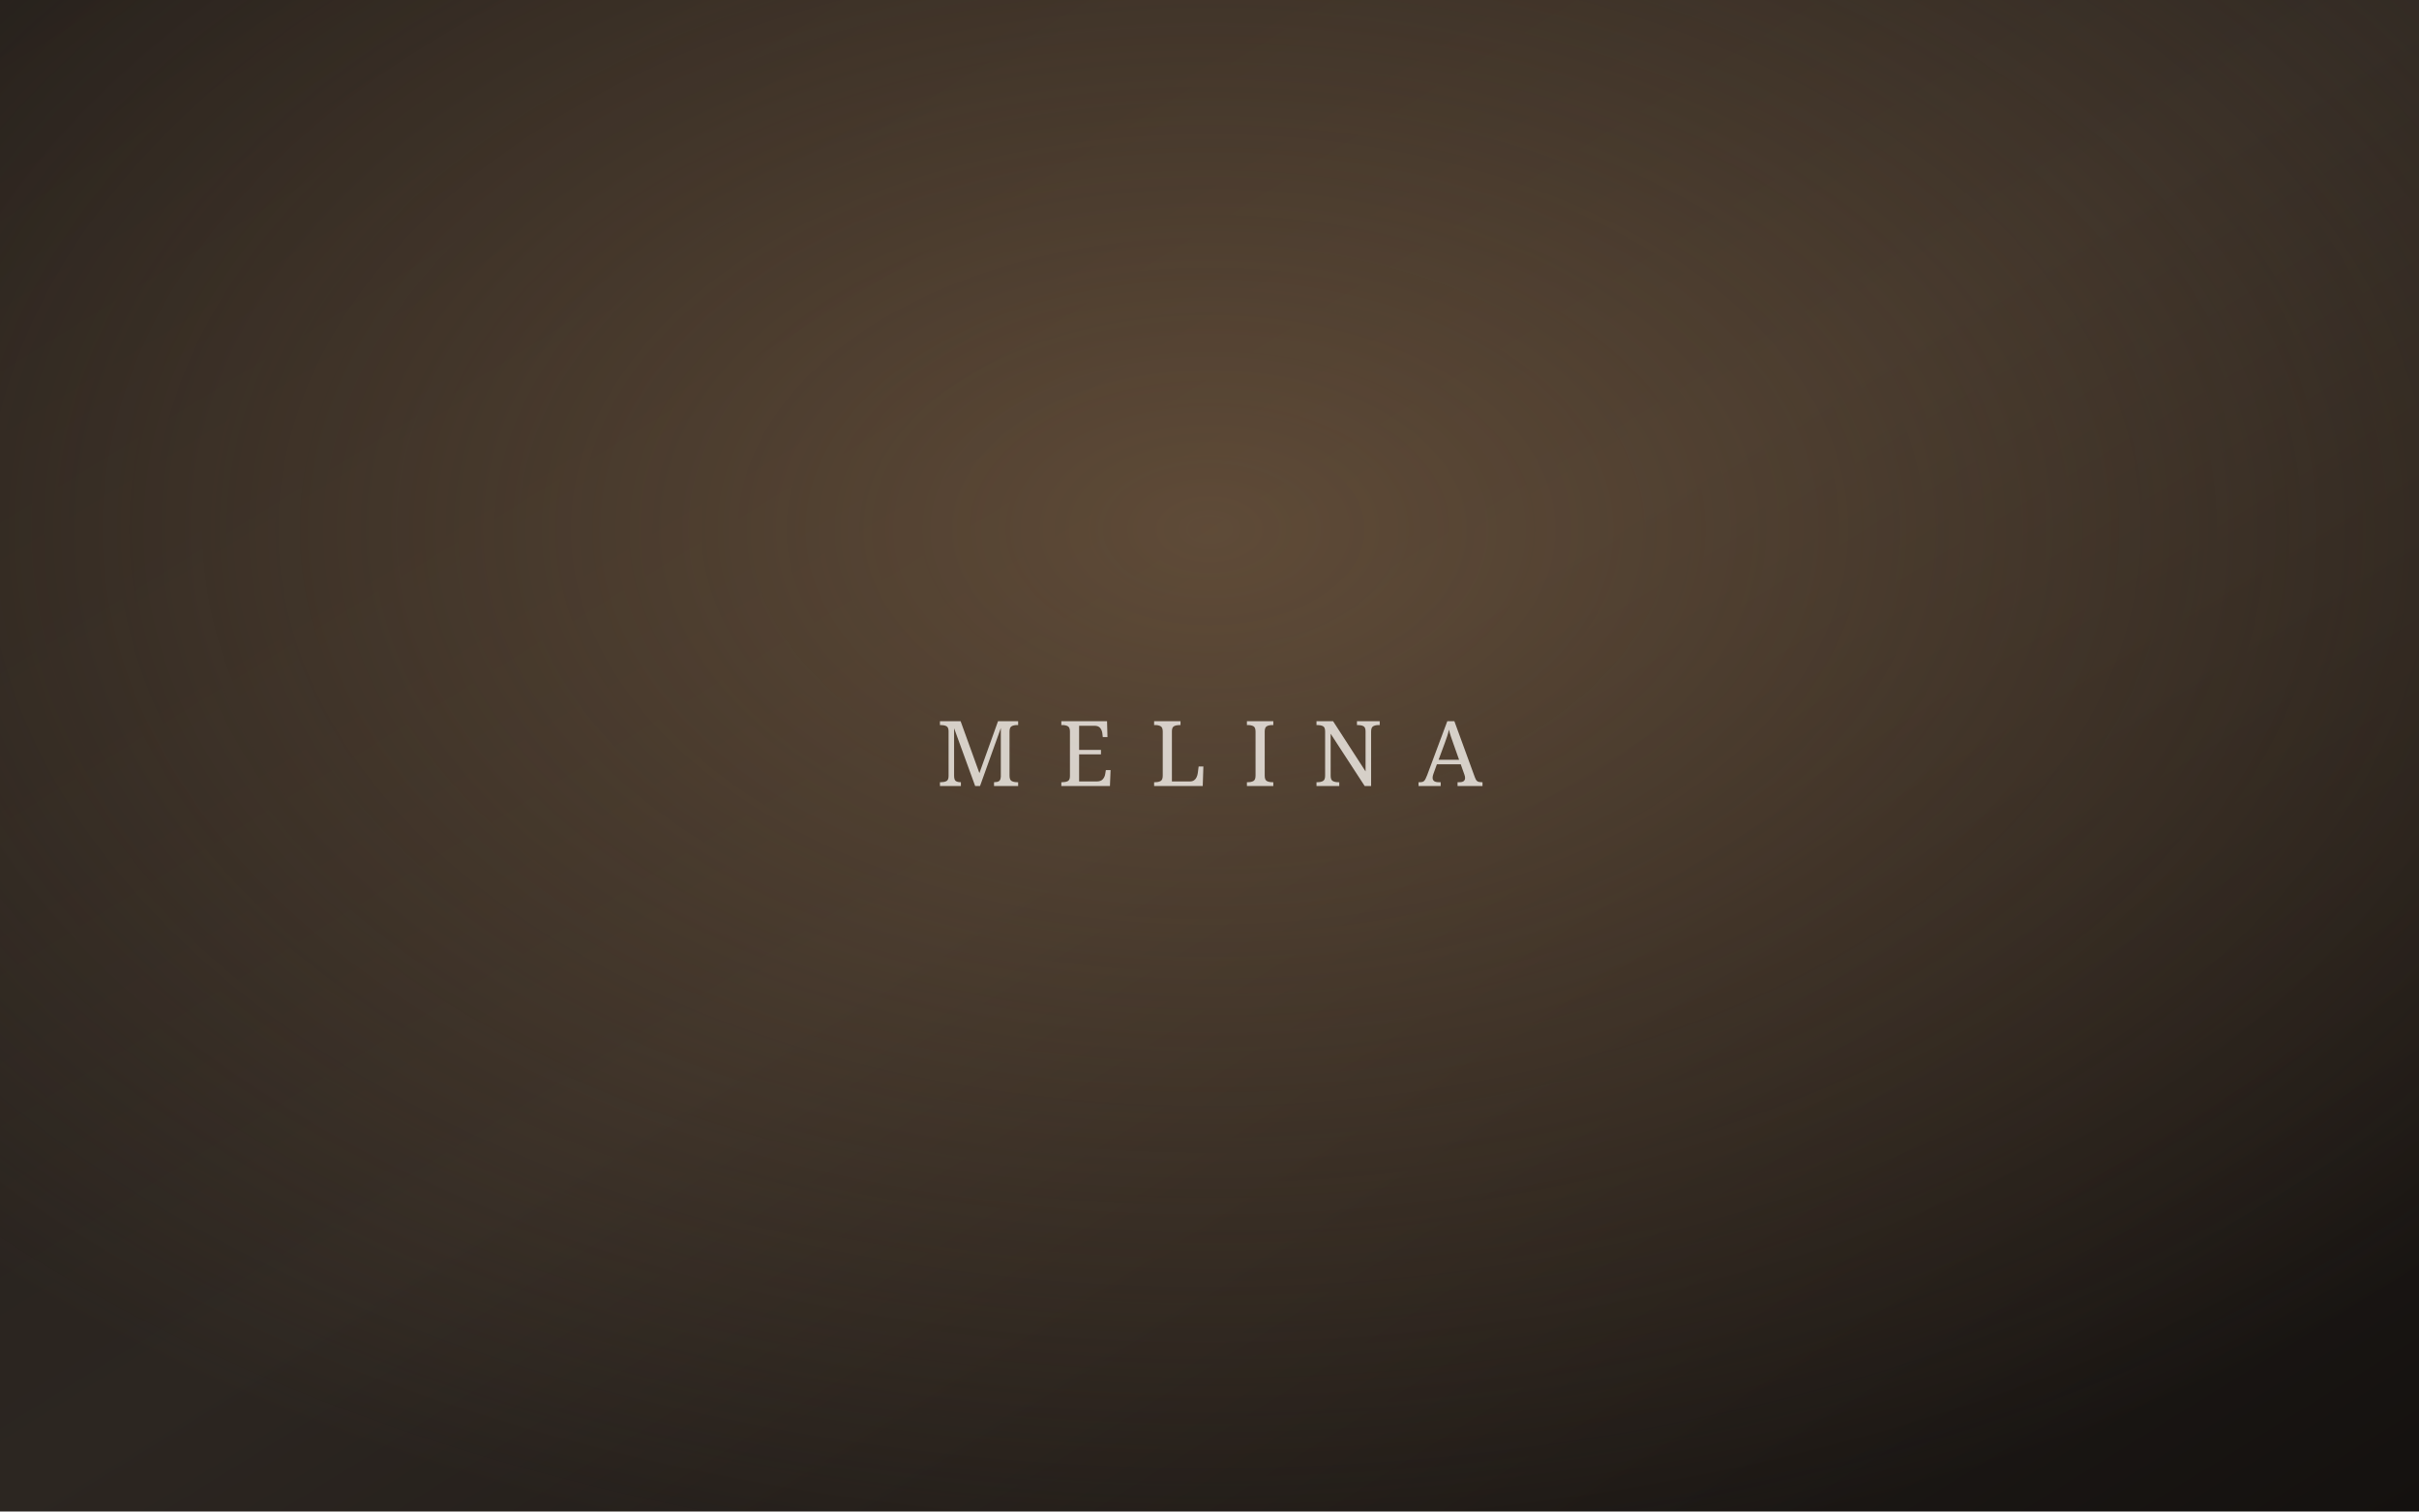
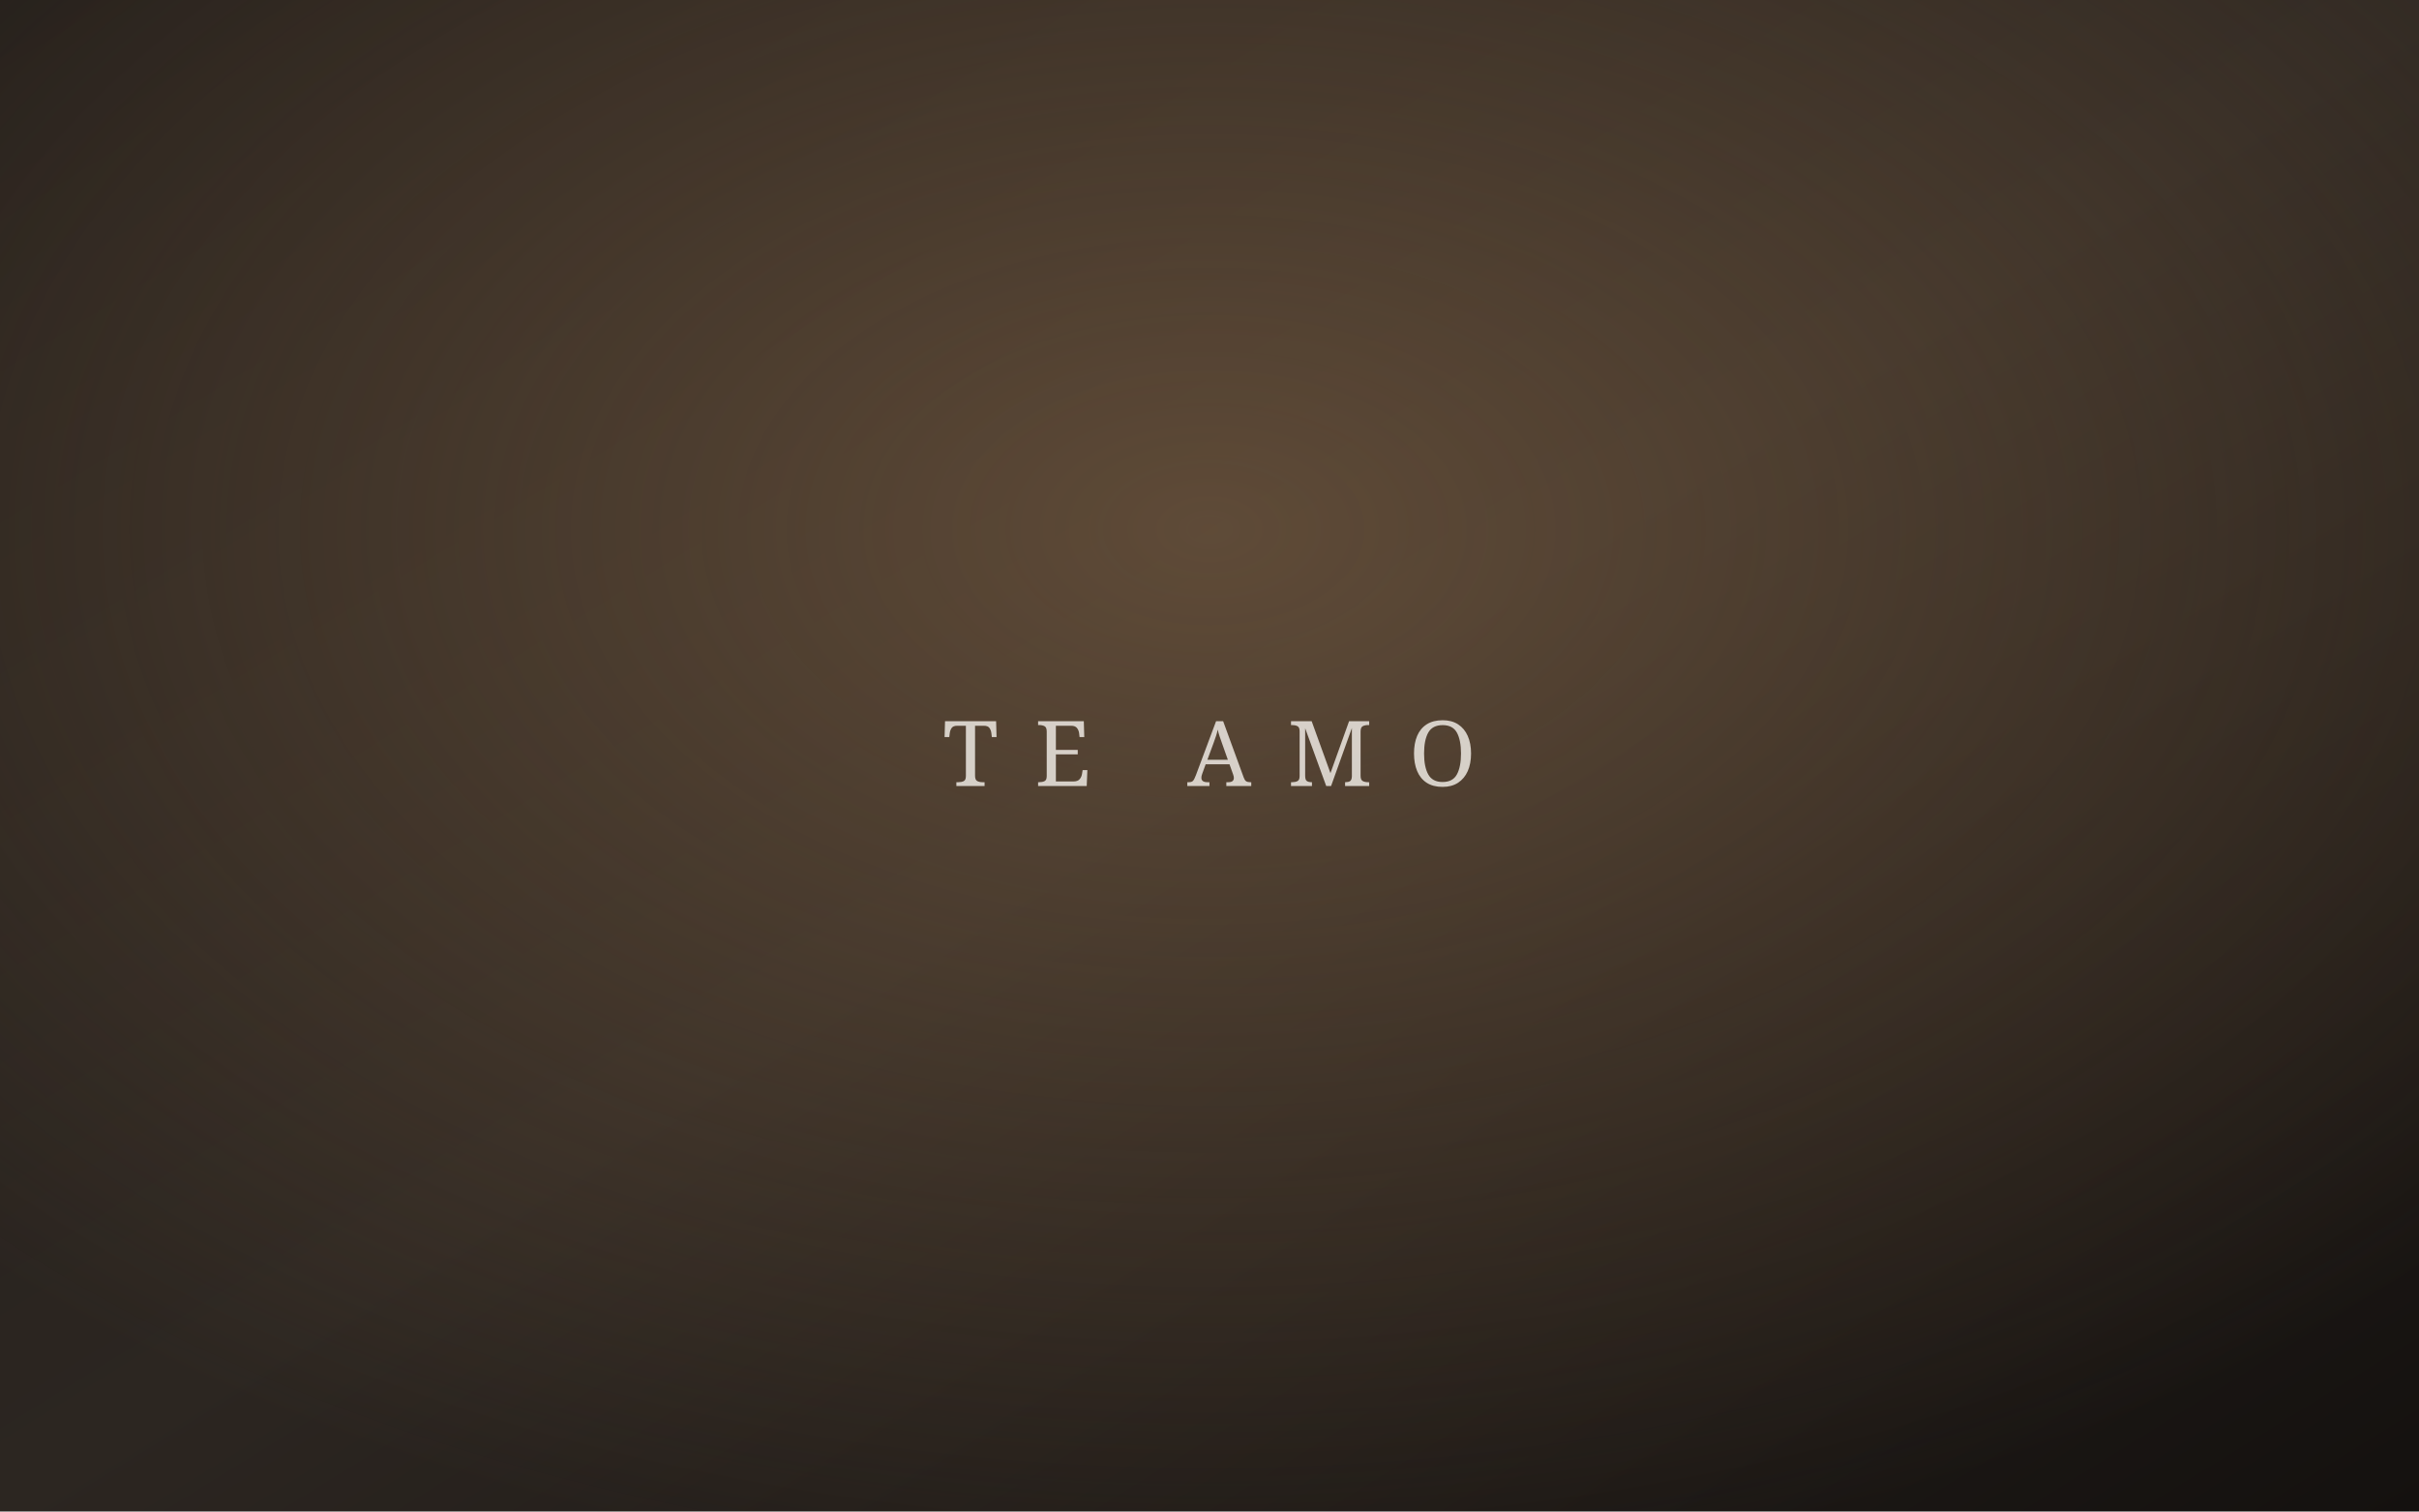
<svg xmlns="http://www.w3.org/2000/svg" viewBox="0 0 1600 1000" role="img" aria-label="Placeholder">
  <defs>
    <linearGradient id="gw" x1="0" y1="0" x2="1" y2="1">
      <stop offset="0" stop-color="#201C19" />
      <stop offset="0.5" stop-color="#2C2621" />
      <stop offset="1" stop-color="#14110F" />
    </linearGradient>
    <radialGradient id="rw" cx="0.5" cy="0.35" r="0.7">
      <stop offset="0" stop-color="#8A6A4B" stop-opacity="0.55" />
      <stop offset="1" stop-color="#8A6A4B" stop-opacity="0" />
    </radialGradient>
  </defs>
  <rect width="1600" height="1000" fill="url(#gw)" />
  <rect width="1600" height="1000" fill="url(#rw)" />
-   <text x="800" y="520" text-anchor="middle" font-family="Georgia, serif" font-size="60" letter-spacing="24" fill="#EDE9E3" opacity="0.85">MELINA</text>
+   <text x="800" y="520" text-anchor="middle" font-family="Georgia, serif" font-size="60" letter-spacing="24" fill="#EDE9E3" opacity="0.85">TE AMO</text>
</svg>
